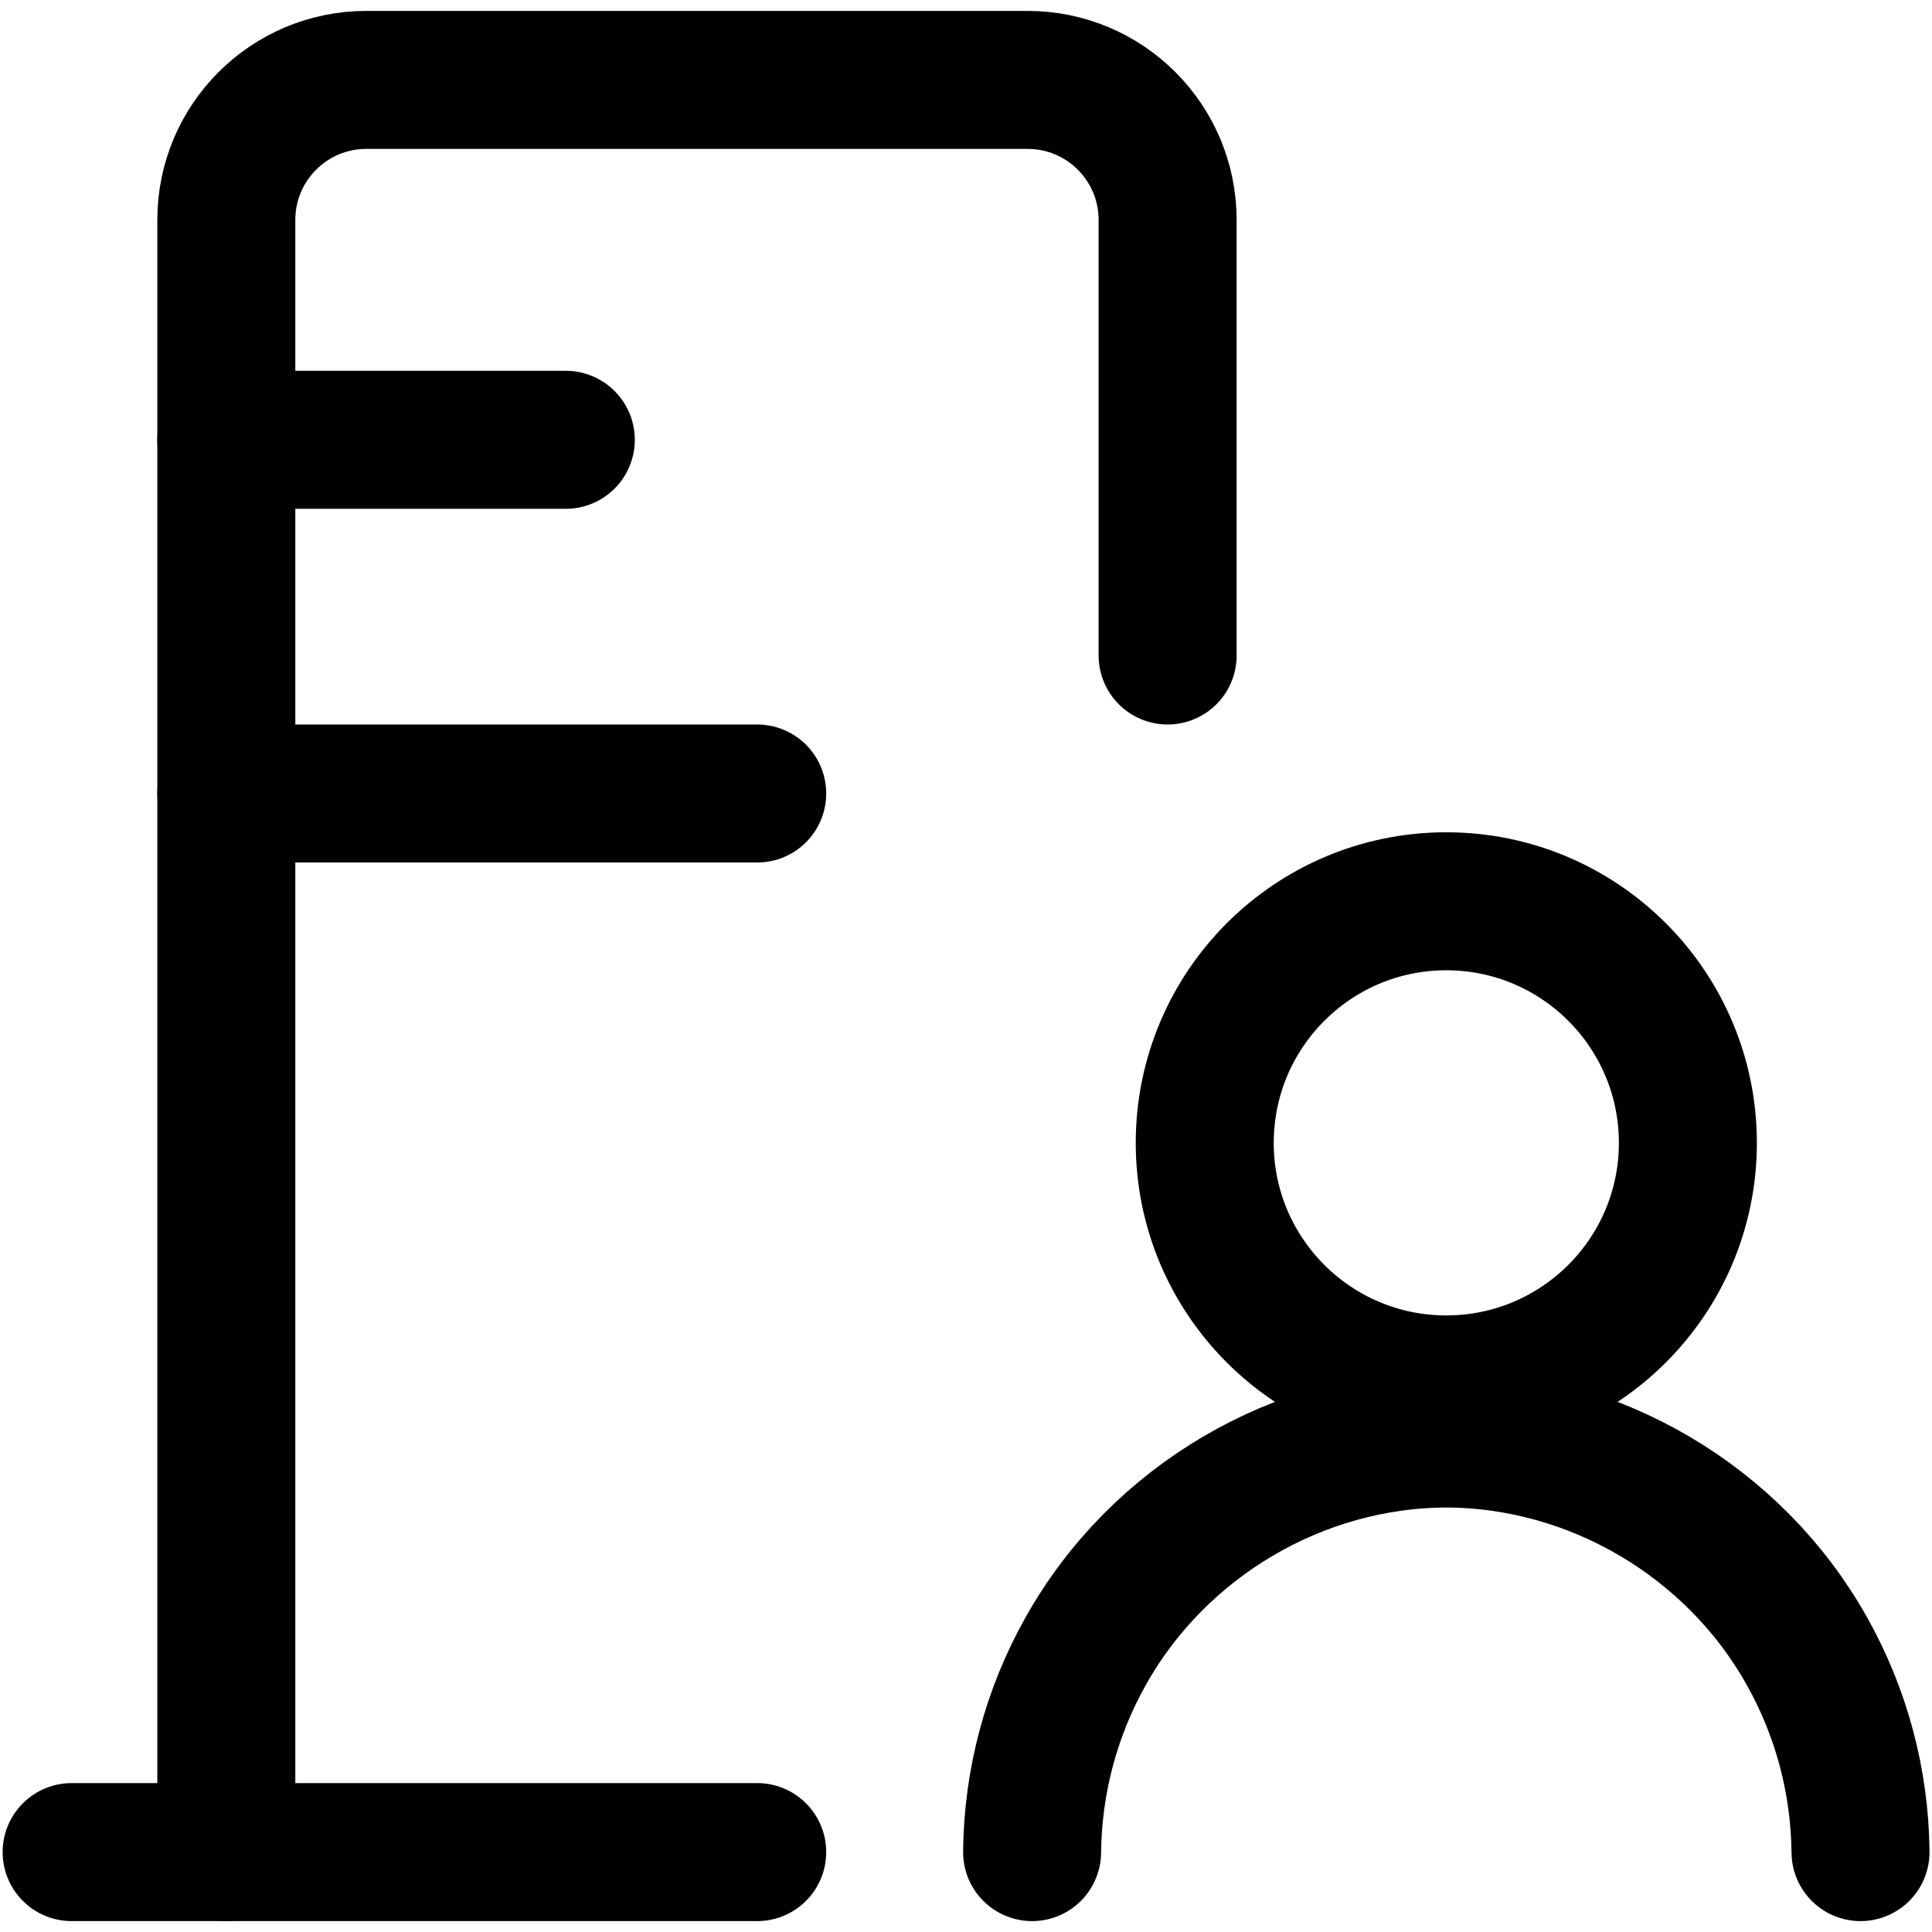
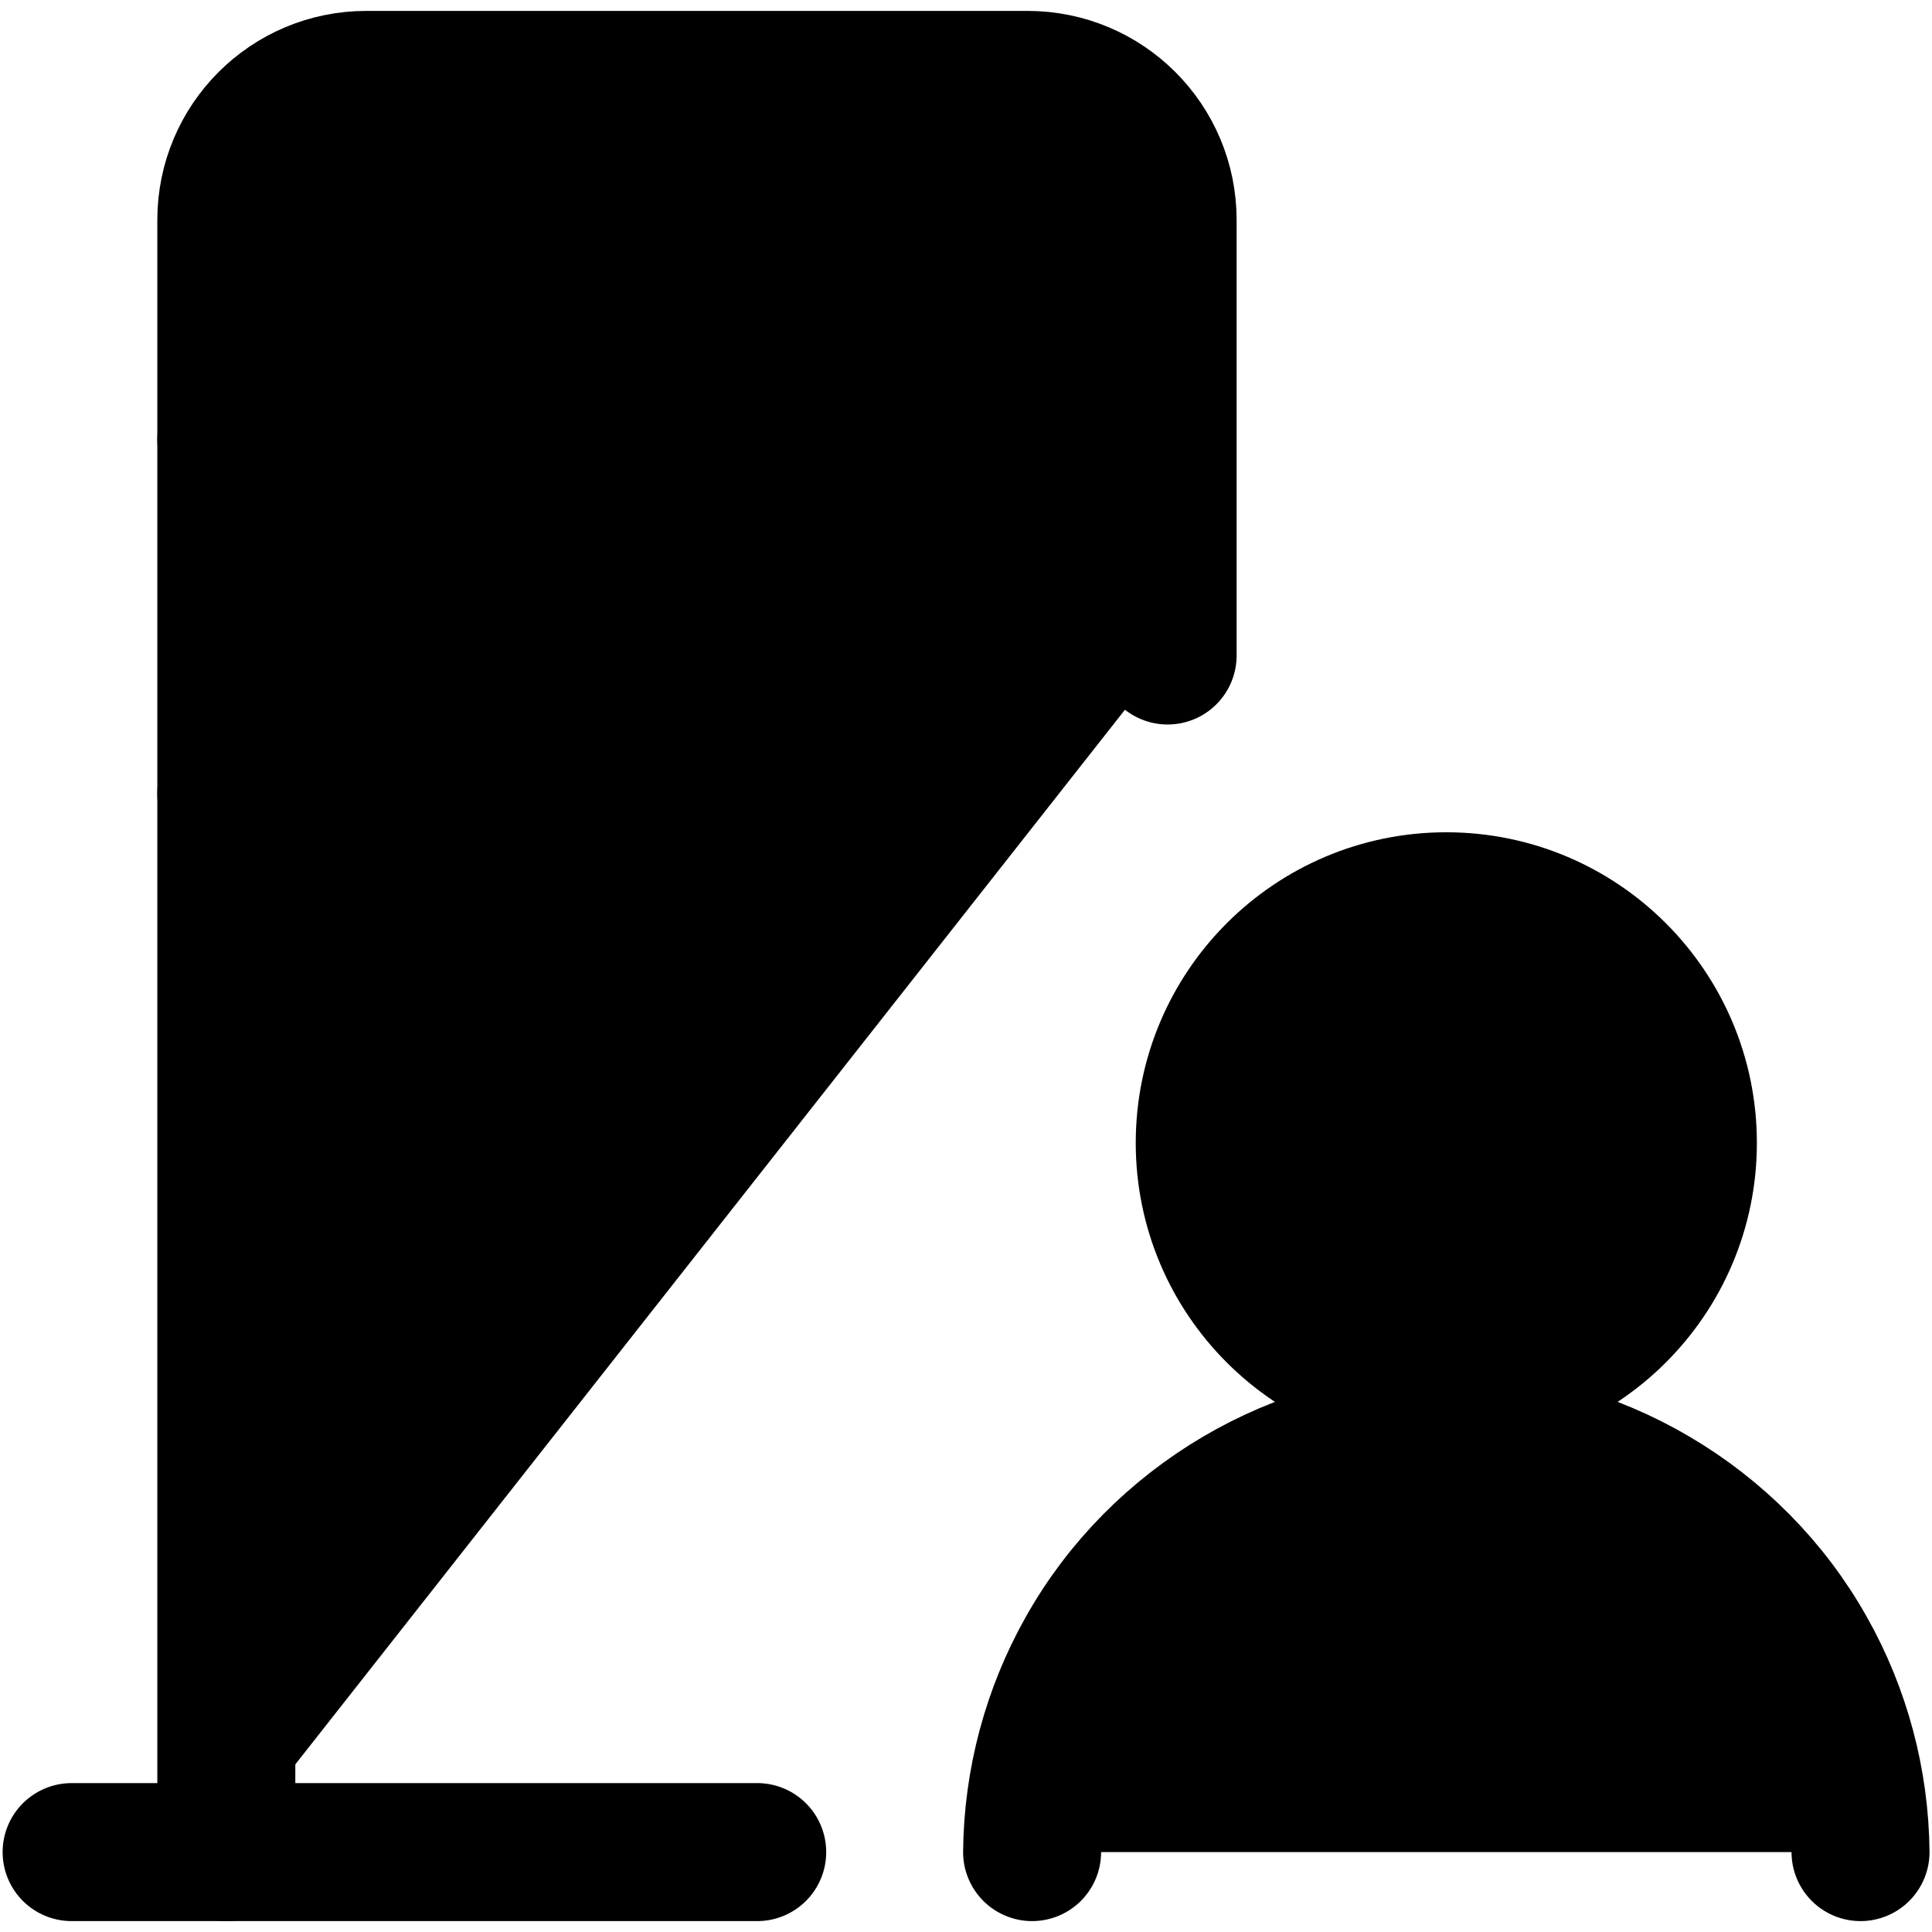
- <svg xmlns="http://www.w3.org/2000/svg" width="14" height="14" viewBox="0 0 14 14" fill="none">
+ <svg xmlns="http://www.w3.org/2000/svg" width="14" height="14" viewBox="0 0 14 14" fill="currentColor">
  <path d="M8.461 4.75V1.594C8.461 1.033 8.007 0.579 7.446 0.579H2.655C2.094 0.579 1.64 1.033 1.64 1.594V13.421" stroke="black" stroke-linecap="round" stroke-linejoin="round" />
  <path d="M0.519 13.421H5.487" stroke="black" stroke-linecap="round" stroke-linejoin="round" />
  <path d="M1.64 3.187H4.1" stroke="black" stroke-linecap="round" stroke-linejoin="round" />
  <path d="M1.64 5.75H5.487" stroke="black" stroke-linecap="round" stroke-linejoin="round" />
  <path d="M10.48 10.032C11.447 10.032 12.231 9.248 12.231 8.282C12.231 7.315 11.447 6.531 10.48 6.531C9.514 6.531 8.73 7.315 8.73 8.282C8.73 9.248 9.514 10.032 10.48 10.032Z" stroke="black" stroke-linecap="round" stroke-linejoin="round" />
  <path d="M7.479 13.421C7.484 12.909 7.618 12.407 7.869 11.962C8.396 11.023 9.409 10.427 10.48 10.424C11.552 10.427 12.565 11.023 13.092 11.962C13.343 12.407 13.477 12.909 13.482 13.421" stroke="black" stroke-linecap="round" stroke-linejoin="round" />
</svg>
